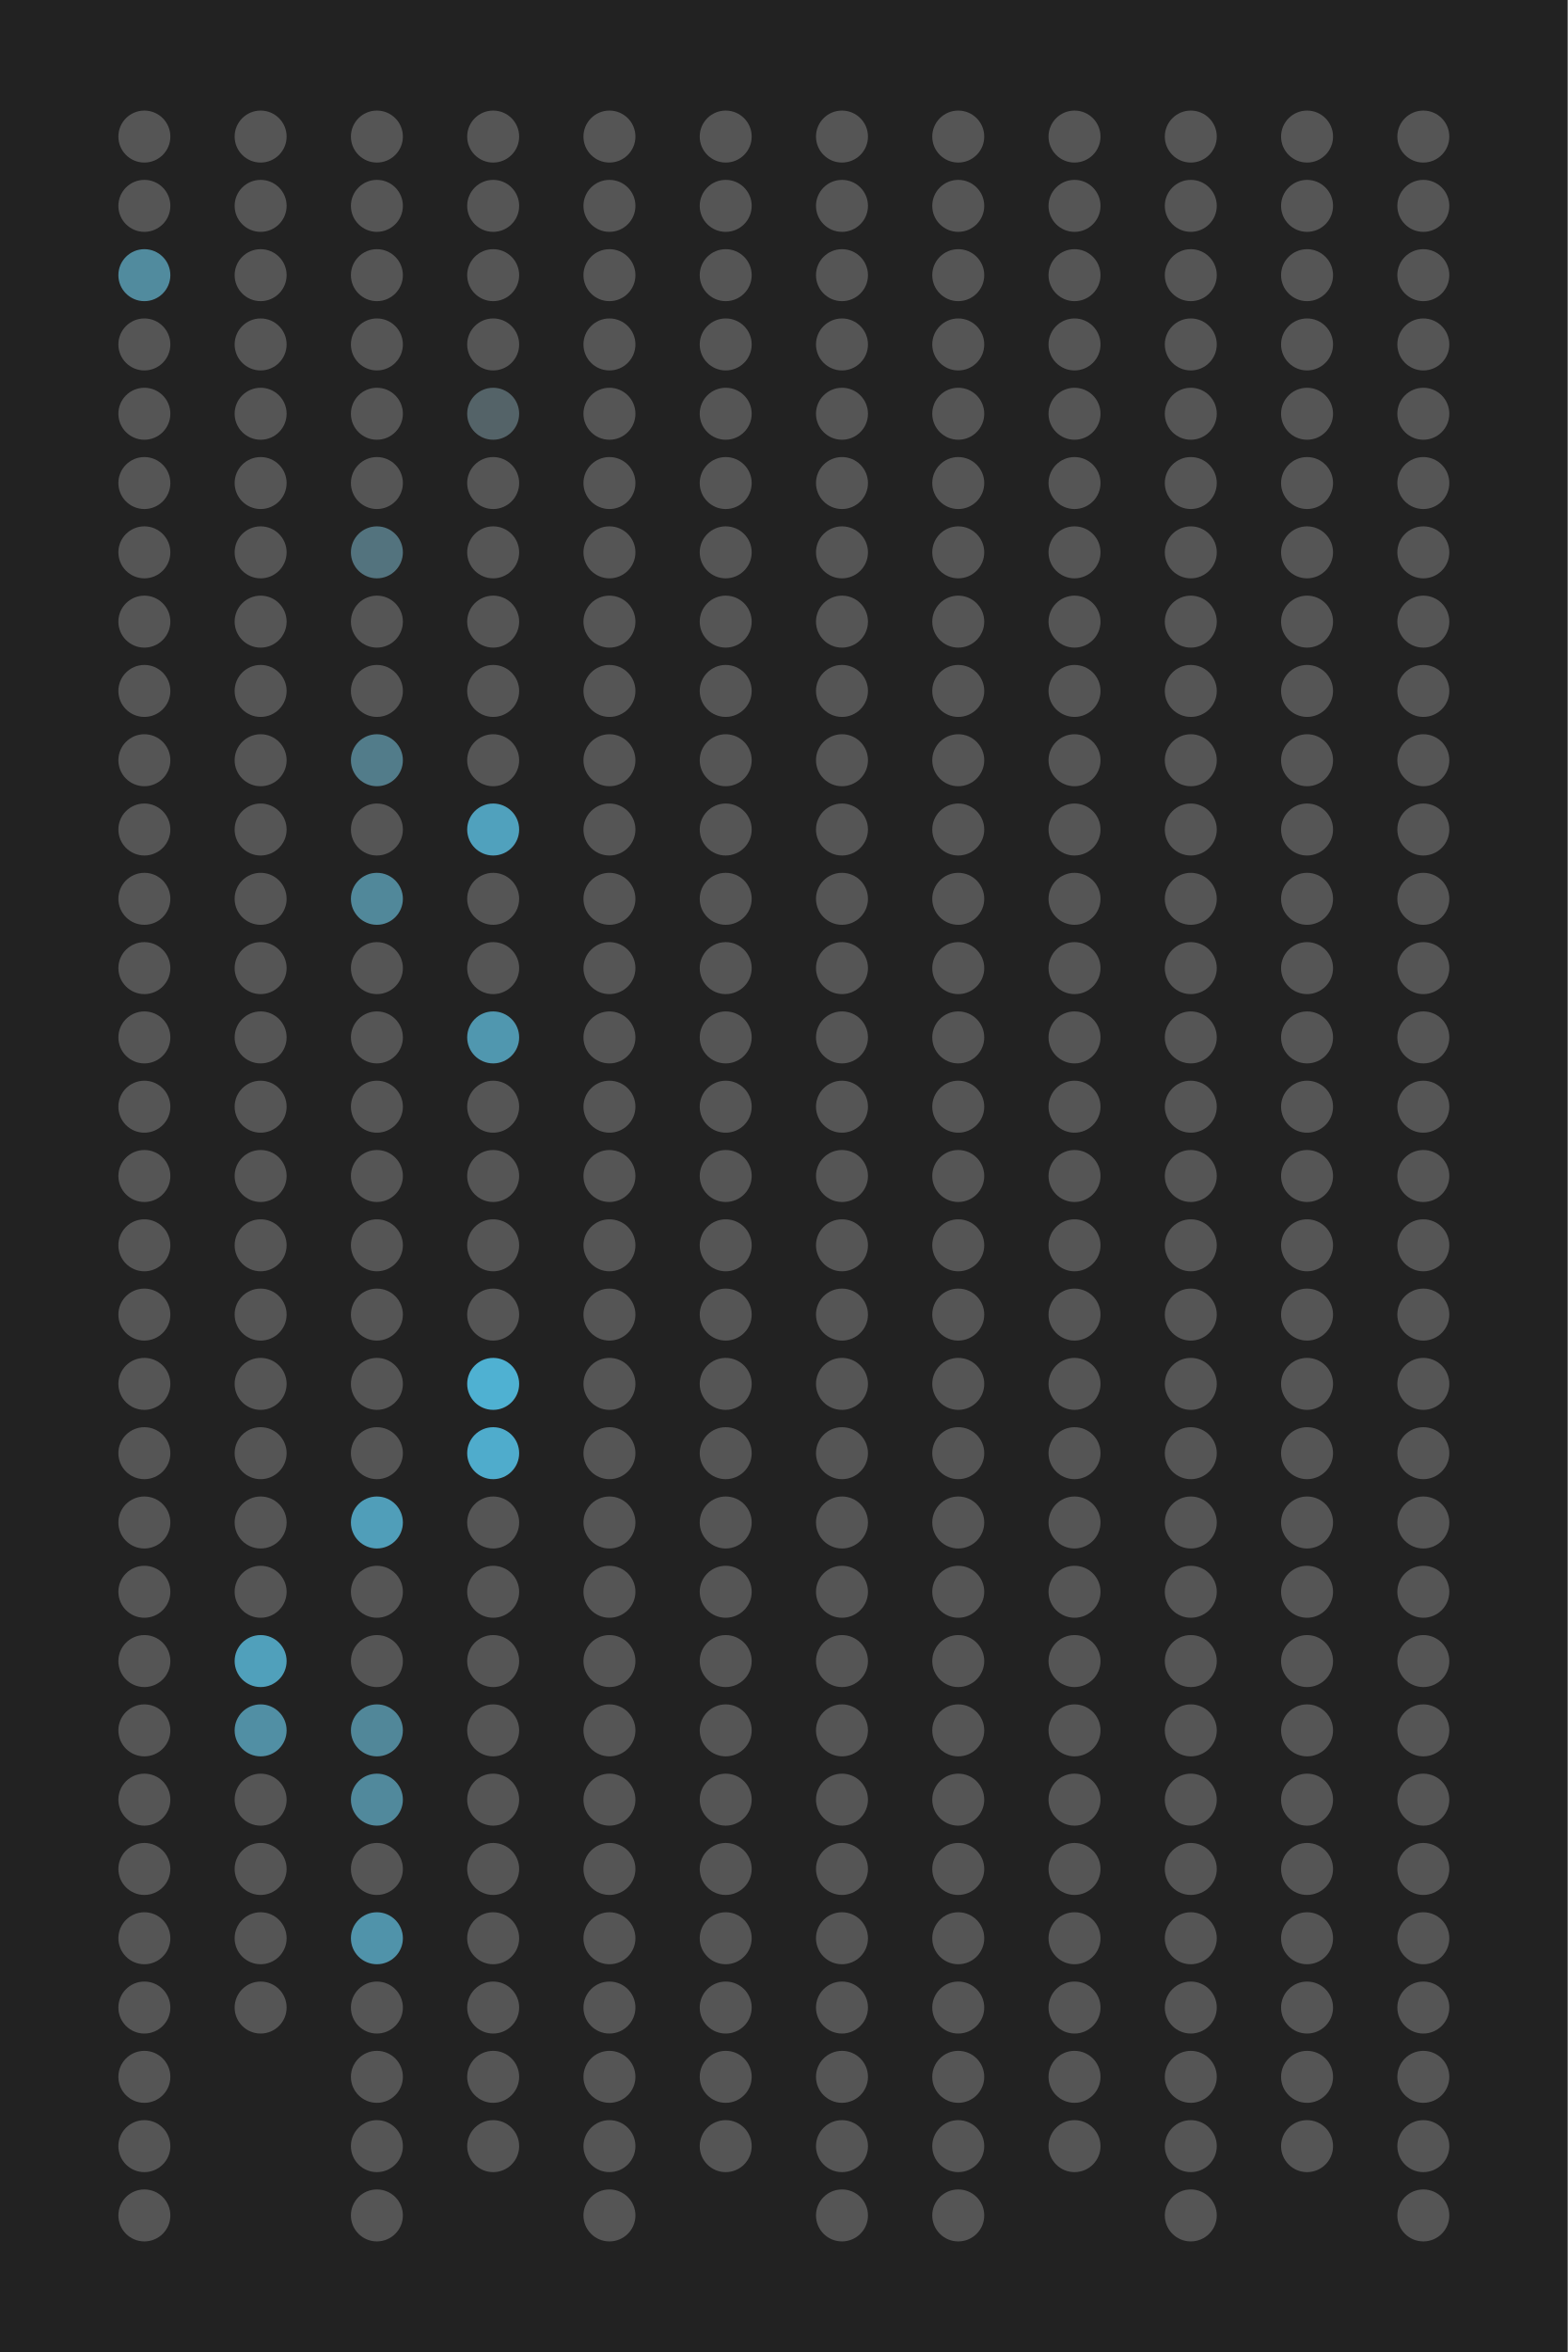
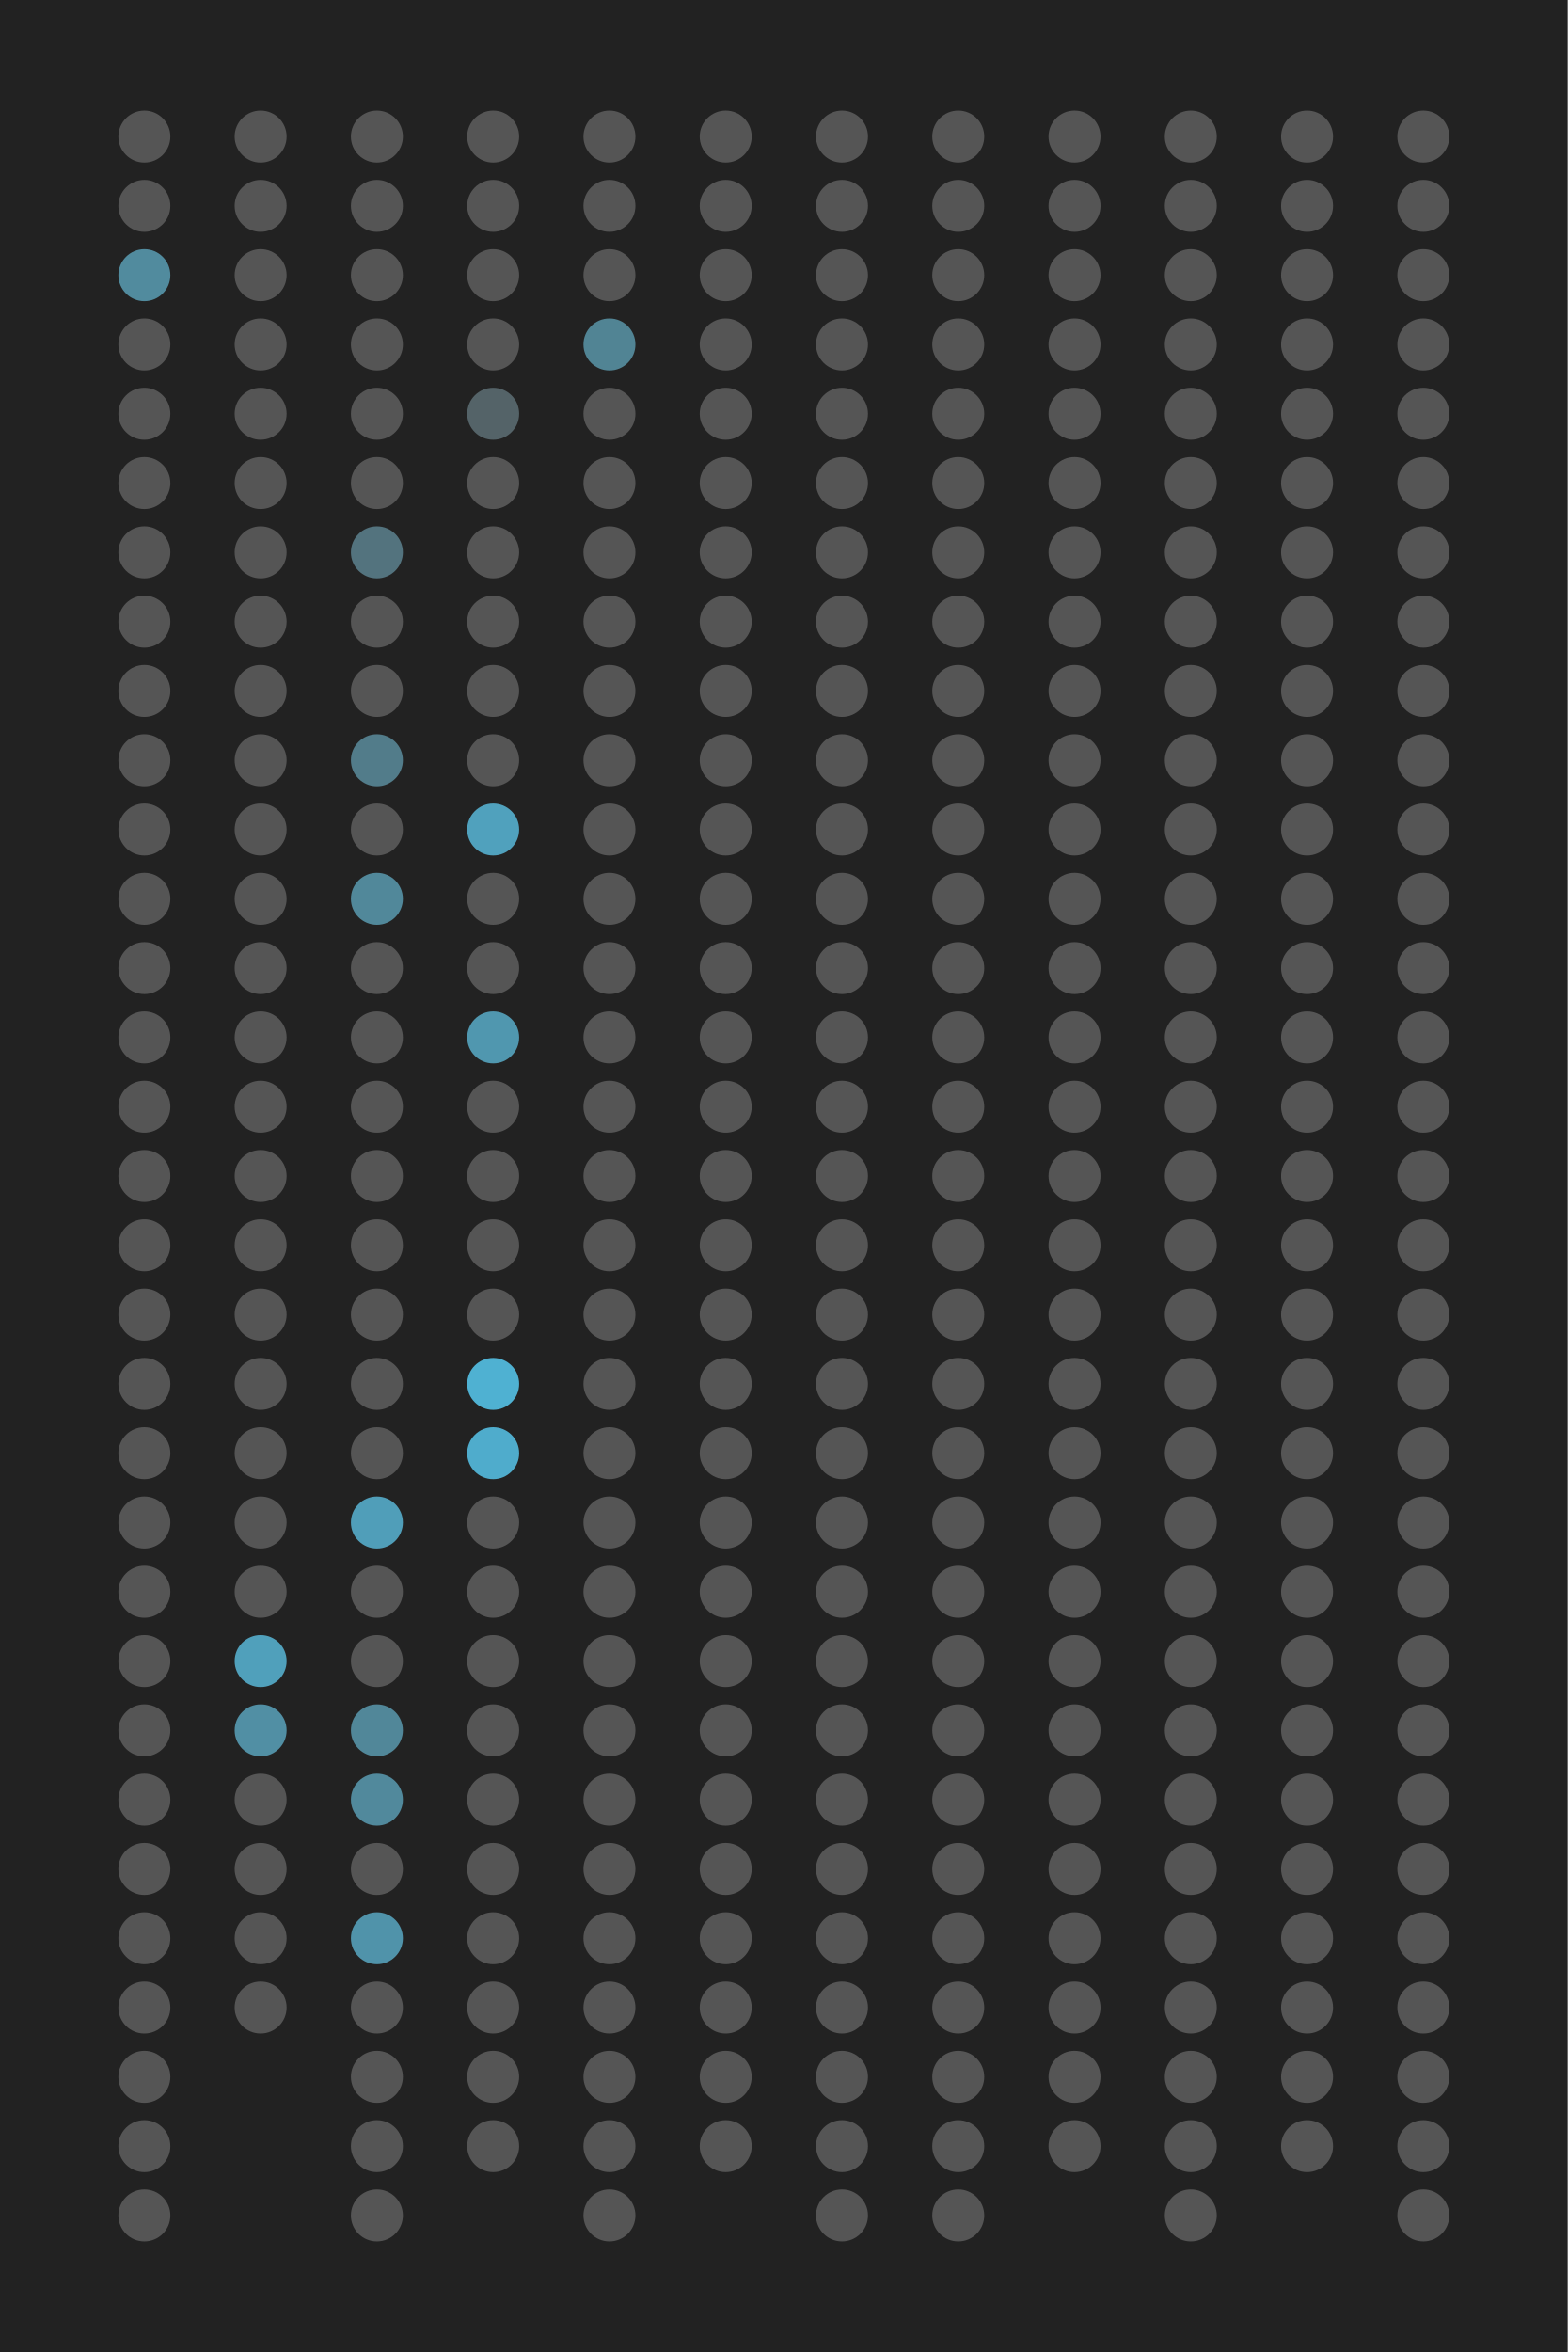
<svg xmlns="http://www.w3.org/2000/svg" baseProfile="full" height="300mm" version="1.1" viewBox="0,0,200,300" width="200mm">
  <defs />
  <rect fill="#222222" height="300" width="200" x="0" y="0" />
  <circle cx="18.417" cy="17.419" fill="#555555" r="3.315" />
  <circle cx="18.417" cy="26.258" fill="#555555" r="3.315" />
  <circle cx="18.417" cy="35.097" fill="#518b9e" r="3.315" />
  <circle cx="18.417" cy="43.935" fill="#555555" r="3.315" />
  <circle cx="18.417" cy="52.774" fill="#555555" r="3.315" />
  <circle cx="18.417" cy="61.613" fill="#555555" r="3.315" />
  <circle cx="18.417" cy="70.452" fill="#555555" r="3.315" />
  <circle cx="18.417" cy="79.29" fill="#555555" r="3.315" />
  <circle cx="18.417" cy="88.129" fill="#555555" r="3.315" />
  <circle cx="18.417" cy="96.968" fill="#555555" r="3.315" />
  <circle cx="18.417" cy="105.806" fill="#555555" r="3.315" />
  <circle cx="18.417" cy="114.645" fill="#555555" r="3.315" />
  <circle cx="18.417" cy="123.484" fill="#555555" r="3.315" />
  <circle cx="18.417" cy="132.323" fill="#555555" r="3.315" />
  <circle cx="18.417" cy="141.161" fill="#555555" r="3.315" />
  <circle cx="18.417" cy="150" fill="#555555" r="3.315" />
  <circle cx="18.417" cy="158.839" fill="#555555" r="3.315" />
  <circle cx="18.417" cy="167.677" fill="#555555" r="3.315" />
  <circle cx="18.417" cy="176.516" fill="#555555" r="3.315" />
  <circle cx="18.417" cy="185.355" fill="#555555" r="3.315" />
  <circle cx="18.417" cy="194.194" fill="#555555" r="3.315" />
  <circle cx="18.417" cy="203.032" fill="#555555" r="3.315" />
  <circle cx="18.417" cy="211.871" fill="#555555" r="3.315" />
  <circle cx="18.417" cy="220.71" fill="#555555" r="3.315" />
  <circle cx="18.417" cy="229.548" fill="#555555" r="3.315" />
  <circle cx="18.417" cy="238.387" fill="#555555" r="3.315" />
  <circle cx="18.417" cy="247.226" fill="#555555" r="3.315" />
  <circle cx="18.417" cy="256.065" fill="#555555" r="3.315" />
  <circle cx="18.417" cy="264.903" fill="#555555" r="3.315" />
  <circle cx="18.417" cy="273.742" fill="#555555" r="3.315" />
  <circle cx="18.417" cy="282.581" fill="#555555" r="3.315" />
  <circle cx="33.25" cy="17.419" fill="#555555" r="3.315" />
  <circle cx="33.25" cy="26.258" fill="#555555" r="3.315" />
  <circle cx="33.25" cy="35.097" fill="#555555" r="3.315" />
  <circle cx="33.25" cy="43.935" fill="#555555" r="3.315" />
  <circle cx="33.25" cy="52.774" fill="#555555" r="3.315" />
  <circle cx="33.25" cy="61.613" fill="#555555" r="3.315" />
  <circle cx="33.25" cy="70.452" fill="#555555" r="3.315" />
  <circle cx="33.25" cy="79.29" fill="#555555" r="3.315" />
  <circle cx="33.25" cy="88.129" fill="#555555" r="3.315" />
  <circle cx="33.25" cy="96.968" fill="#555555" r="3.315" />
  <circle cx="33.25" cy="105.806" fill="#555555" r="3.315" />
  <circle cx="33.25" cy="114.645" fill="#555555" r="3.315" />
  <circle cx="33.25" cy="123.484" fill="#555555" r="3.315" />
  <circle cx="33.25" cy="132.323" fill="#555555" r="3.315" />
  <circle cx="33.25" cy="141.161" fill="#555555" r="3.315" />
  <circle cx="33.25" cy="150" fill="#555555" r="3.315" />
  <circle cx="33.25" cy="158.839" fill="#555555" r="3.315" />
  <circle cx="33.25" cy="167.677" fill="#555555" r="3.315" />
  <circle cx="33.25" cy="176.516" fill="#555555" r="3.315" />
  <circle cx="33.25" cy="185.355" fill="#555555" r="3.315" />
  <circle cx="33.25" cy="194.194" fill="#555555" r="3.315" />
  <circle cx="33.25" cy="203.032" fill="#555555" r="3.315" />
  <circle cx="33.25" cy="211.871" fill="#50a0bb" r="3.315" />
  <circle cx="33.25" cy="220.71" fill="#518fa4" r="3.315" />
  <circle cx="33.25" cy="229.548" fill="#555555" r="3.315" />
  <circle cx="33.25" cy="238.387" fill="#555555" r="3.315" />
  <circle cx="33.25" cy="247.226" fill="#555555" r="3.315" />
  <circle cx="33.25" cy="256.065" fill="#555555" r="3.315" />
  <circle cx="48.083" cy="17.419" fill="#555555" r="3.315" />
  <circle cx="48.083" cy="26.258" fill="#555555" r="3.315" />
  <circle cx="48.083" cy="35.097" fill="#555555" r="3.315" />
  <circle cx="48.083" cy="43.935" fill="#555555" r="3.315" />
  <circle cx="48.083" cy="52.774" fill="#555555" r="3.315" />
  <circle cx="48.083" cy="61.613" fill="#555555" r="3.315" />
  <circle cx="48.083" cy="70.452" fill="#53737e" r="3.315" />
  <circle cx="48.083" cy="79.29" fill="#555555" r="3.315" />
  <circle cx="48.083" cy="88.129" fill="#555555" r="3.315" />
  <circle cx="48.083" cy="96.968" fill="#527c8a" r="3.315" />
  <circle cx="48.083" cy="105.806" fill="#555555" r="3.315" />
  <circle cx="48.083" cy="114.645" fill="#51889a" r="3.315" />
  <circle cx="48.083" cy="123.484" fill="#555555" r="3.315" />
  <circle cx="48.083" cy="132.323" fill="#555555" r="3.315" />
  <circle cx="48.083" cy="141.161" fill="#555555" r="3.315" />
  <circle cx="48.083" cy="150" fill="#555555" r="3.315" />
  <circle cx="48.083" cy="158.839" fill="#555555" r="3.315" />
  <circle cx="48.083" cy="167.677" fill="#555555" r="3.315" />
  <circle cx="48.083" cy="176.516" fill="#555555" r="3.315" />
  <circle cx="48.083" cy="185.355" fill="#555555" r="3.315" />
  <circle cx="48.083" cy="194.194" fill="#509eb9" r="3.315" />
  <circle cx="48.083" cy="203.032" fill="#555555" r="3.315" />
  <circle cx="48.083" cy="211.871" fill="#555555" r="3.315" />
  <circle cx="48.083" cy="220.71" fill="#518799" r="3.315" />
  <circle cx="48.083" cy="229.548" fill="#51899c" r="3.315" />
  <circle cx="48.083" cy="238.387" fill="#555555" r="3.315" />
  <circle cx="48.083" cy="247.226" fill="#5093aa" r="3.315" />
  <circle cx="48.083" cy="256.065" fill="#555555" r="3.315" />
  <circle cx="48.083" cy="264.903" fill="#555555" r="3.315" />
  <circle cx="48.083" cy="273.742" fill="#555555" r="3.315" />
  <circle cx="48.083" cy="282.581" fill="#555555" r="3.315" />
  <circle cx="62.917" cy="17.419" fill="#555555" r="3.315" />
  <circle cx="62.917" cy="26.258" fill="#555555" r="3.315" />
  <circle cx="62.917" cy="35.097" fill="#555555" r="3.315" />
  <circle cx="62.917" cy="43.935" fill="#555555" r="3.315" />
  <circle cx="62.917" cy="52.774" fill="#546368" r="3.315" />
  <circle cx="62.917" cy="61.613" fill="#555555" r="3.315" />
  <circle cx="62.917" cy="70.452" fill="#555555" r="3.315" />
  <circle cx="62.917" cy="79.29" fill="#555555" r="3.315" />
  <circle cx="62.917" cy="88.129" fill="#555555" r="3.315" />
  <circle cx="62.917" cy="96.968" fill="#555555" r="3.315" />
  <circle cx="62.917" cy="105.806" fill="#50a1bd" r="3.315" />
  <circle cx="62.917" cy="114.645" fill="#555555" r="3.315" />
  <circle cx="62.917" cy="123.484" fill="#555555" r="3.315" />
  <circle cx="62.917" cy="132.323" fill="#5097af" r="3.315" />
  <circle cx="62.917" cy="141.161" fill="#555555" r="3.315" />
  <circle cx="62.917" cy="150" fill="#555555" r="3.315" />
  <circle cx="62.917" cy="158.839" fill="#555555" r="3.315" />
  <circle cx="62.917" cy="167.677" fill="#555555" r="3.315" />
  <circle cx="62.917" cy="176.516" fill="#4fb1d2" r="3.315" />
  <circle cx="62.917" cy="185.355" fill="#4faccc" r="3.315" />
  <circle cx="62.917" cy="194.194" fill="#555555" r="3.315" />
  <circle cx="62.917" cy="203.032" fill="#555555" r="3.315" />
  <circle cx="62.917" cy="211.871" fill="#555555" r="3.315" />
  <circle cx="62.917" cy="220.71" fill="#555555" r="3.315" />
  <circle cx="62.917" cy="229.548" fill="#555555" r="3.315" />
  <circle cx="62.917" cy="238.387" fill="#555555" r="3.315" />
  <circle cx="62.917" cy="247.226" fill="#555555" r="3.315" />
  <circle cx="62.917" cy="256.065" fill="#555555" r="3.315" />
  <circle cx="62.917" cy="264.903" fill="#555555" r="3.315" />
  <circle cx="62.917" cy="273.742" fill="#555555" r="3.315" />
  <circle cx="77.75" cy="17.419" fill="#555555" r="3.315" />
  <circle cx="77.75" cy="26.258" fill="#555555" r="3.315" />
  <circle cx="77.75" cy="35.097" fill="#555555" r="3.315" />
-   <circle cx="77.75" cy="43.935" fill="#555555" r="3.315" />
+   <circle cx="77.75" cy="43.935" fill="#518494" r="3.315" />
  <circle cx="77.75" cy="52.774" fill="#555555" r="3.315" />
  <circle cx="77.75" cy="61.613" fill="#555555" r="3.315" />
  <circle cx="77.75" cy="70.452" fill="#555555" r="3.315" />
  <circle cx="77.75" cy="79.29" fill="#555555" r="3.315" />
  <circle cx="77.75" cy="88.129" fill="#555555" r="3.315" />
  <circle cx="77.75" cy="96.968" fill="#555555" r="3.315" />
  <circle cx="77.75" cy="105.806" fill="#555555" r="3.315" />
  <circle cx="77.75" cy="114.645" fill="#555555" r="3.315" />
  <circle cx="77.75" cy="123.484" fill="#555555" r="3.315" />
  <circle cx="77.75" cy="132.323" fill="#555555" r="3.315" />
  <circle cx="77.75" cy="141.161" fill="#555555" r="3.315" />
  <circle cx="77.75" cy="150" fill="#555555" r="3.315" />
  <circle cx="77.75" cy="158.839" fill="#555555" r="3.315" />
  <circle cx="77.75" cy="167.677" fill="#555555" r="3.315" />
  <circle cx="77.75" cy="176.516" fill="#555555" r="3.315" />
  <circle cx="77.75" cy="185.355" fill="#555555" r="3.315" />
  <circle cx="77.75" cy="194.194" fill="#555555" r="3.315" />
  <circle cx="77.75" cy="203.032" fill="#555555" r="3.315" />
  <circle cx="77.75" cy="211.871" fill="#555555" r="3.315" />
  <circle cx="77.75" cy="220.71" fill="#555555" r="3.315" />
  <circle cx="77.75" cy="229.548" fill="#555555" r="3.315" />
  <circle cx="77.75" cy="238.387" fill="#555555" r="3.315" />
  <circle cx="77.75" cy="247.226" fill="#555555" r="3.315" />
  <circle cx="77.75" cy="256.065" fill="#555555" r="3.315" />
  <circle cx="77.75" cy="264.903" fill="#555555" r="3.315" />
  <circle cx="77.75" cy="273.742" fill="#555555" r="3.315" />
  <circle cx="77.75" cy="282.581" fill="#555555" r="3.315" />
  <circle cx="92.583" cy="17.419" fill="#555555" r="3.315" />
  <circle cx="92.583" cy="26.258" fill="#555555" r="3.315" />
  <circle cx="92.583" cy="35.097" fill="#555555" r="3.315" />
  <circle cx="92.583" cy="43.935" fill="#555555" r="3.315" />
  <circle cx="92.583" cy="52.774" fill="#555555" r="3.315" />
  <circle cx="92.583" cy="61.613" fill="#555555" r="3.315" />
  <circle cx="92.583" cy="70.452" fill="#555555" r="3.315" />
  <circle cx="92.583" cy="79.29" fill="#555555" r="3.315" />
  <circle cx="92.583" cy="88.129" fill="#555555" r="3.315" />
  <circle cx="92.583" cy="96.968" fill="#555555" r="3.315" />
  <circle cx="92.583" cy="105.806" fill="#555555" r="3.315" />
  <circle cx="92.583" cy="114.645" fill="#555555" r="3.315" />
  <circle cx="92.583" cy="123.484" fill="#555555" r="3.315" />
  <circle cx="92.583" cy="132.323" fill="#555555" r="3.315" />
  <circle cx="92.583" cy="141.161" fill="#555555" r="3.315" />
  <circle cx="92.583" cy="150" fill="#555555" r="3.315" />
  <circle cx="92.583" cy="158.839" fill="#555555" r="3.315" />
  <circle cx="92.583" cy="167.677" fill="#555555" r="3.315" />
  <circle cx="92.583" cy="176.516" fill="#555555" r="3.315" />
  <circle cx="92.583" cy="185.355" fill="#555555" r="3.315" />
  <circle cx="92.583" cy="194.194" fill="#555555" r="3.315" />
  <circle cx="92.583" cy="203.032" fill="#555555" r="3.315" />
  <circle cx="92.583" cy="211.871" fill="#555555" r="3.315" />
  <circle cx="92.583" cy="220.71" fill="#555555" r="3.315" />
  <circle cx="92.583" cy="229.548" fill="#555555" r="3.315" />
  <circle cx="92.583" cy="238.387" fill="#555555" r="3.315" />
  <circle cx="92.583" cy="247.226" fill="#555555" r="3.315" />
  <circle cx="92.583" cy="256.065" fill="#555555" r="3.315" />
  <circle cx="92.583" cy="264.903" fill="#555555" r="3.315" />
  <circle cx="92.583" cy="273.742" fill="#555555" r="3.315" />
  <circle cx="107.417" cy="17.419" fill="#555555" r="3.315" />
  <circle cx="107.417" cy="26.258" fill="#555555" r="3.315" />
  <circle cx="107.417" cy="35.097" fill="#555555" r="3.315" />
  <circle cx="107.417" cy="43.935" fill="#555555" r="3.315" />
  <circle cx="107.417" cy="52.774" fill="#555555" r="3.315" />
  <circle cx="107.417" cy="61.613" fill="#555555" r="3.315" />
  <circle cx="107.417" cy="70.452" fill="#555555" r="3.315" />
  <circle cx="107.417" cy="79.29" fill="#555555" r="3.315" />
  <circle cx="107.417" cy="88.129" fill="#555555" r="3.315" />
  <circle cx="107.417" cy="96.968" fill="#555555" r="3.315" />
  <circle cx="107.417" cy="105.806" fill="#555555" r="3.315" />
  <circle cx="107.417" cy="114.645" fill="#555555" r="3.315" />
  <circle cx="107.417" cy="123.484" fill="#555555" r="3.315" />
  <circle cx="107.417" cy="132.323" fill="#555555" r="3.315" />
  <circle cx="107.417" cy="141.161" fill="#555555" r="3.315" />
  <circle cx="107.417" cy="150" fill="#555555" r="3.315" />
  <circle cx="107.417" cy="158.839" fill="#555555" r="3.315" />
  <circle cx="107.417" cy="167.677" fill="#555555" r="3.315" />
  <circle cx="107.417" cy="176.516" fill="#555555" r="3.315" />
  <circle cx="107.417" cy="185.355" fill="#555555" r="3.315" />
  <circle cx="107.417" cy="194.194" fill="#555555" r="3.315" />
  <circle cx="107.417" cy="203.032" fill="#555555" r="3.315" />
  <circle cx="107.417" cy="211.871" fill="#555555" r="3.315" />
  <circle cx="107.417" cy="220.71" fill="#555555" r="3.315" />
  <circle cx="107.417" cy="229.548" fill="#555555" r="3.315" />
  <circle cx="107.417" cy="238.387" fill="#555555" r="3.315" />
  <circle cx="107.417" cy="247.226" fill="#555555" r="3.315" />
  <circle cx="107.417" cy="256.065" fill="#555555" r="3.315" />
  <circle cx="107.417" cy="264.903" fill="#555555" r="3.315" />
  <circle cx="107.417" cy="273.742" fill="#555555" r="3.315" />
  <circle cx="107.417" cy="282.581" fill="#555555" r="3.315" />
  <circle cx="122.25" cy="17.419" fill="#555555" r="3.315" />
  <circle cx="122.25" cy="26.258" fill="#555555" r="3.315" />
  <circle cx="122.25" cy="35.097" fill="#555555" r="3.315" />
  <circle cx="122.25" cy="43.935" fill="#555555" r="3.315" />
  <circle cx="122.25" cy="52.774" fill="#555555" r="3.315" />
  <circle cx="122.25" cy="61.613" fill="#555555" r="3.315" />
  <circle cx="122.25" cy="70.452" fill="#555555" r="3.315" />
  <circle cx="122.25" cy="79.29" fill="#555555" r="3.315" />
  <circle cx="122.25" cy="88.129" fill="#555555" r="3.315" />
  <circle cx="122.25" cy="96.968" fill="#555555" r="3.315" />
  <circle cx="122.25" cy="105.806" fill="#555555" r="3.315" />
  <circle cx="122.25" cy="114.645" fill="#555555" r="3.315" />
  <circle cx="122.25" cy="123.484" fill="#555555" r="3.315" />
  <circle cx="122.25" cy="132.323" fill="#555555" r="3.315" />
  <circle cx="122.25" cy="141.161" fill="#555555" r="3.315" />
  <circle cx="122.25" cy="150" fill="#555555" r="3.315" />
  <circle cx="122.25" cy="158.839" fill="#555555" r="3.315" />
  <circle cx="122.25" cy="167.677" fill="#555555" r="3.315" />
  <circle cx="122.25" cy="176.516" fill="#555555" r="3.315" />
  <circle cx="122.25" cy="185.355" fill="#555555" r="3.315" />
  <circle cx="122.25" cy="194.194" fill="#555555" r="3.315" />
  <circle cx="122.25" cy="203.032" fill="#555555" r="3.315" />
  <circle cx="122.25" cy="211.871" fill="#555555" r="3.315" />
  <circle cx="122.25" cy="220.71" fill="#555555" r="3.315" />
  <circle cx="122.25" cy="229.548" fill="#555555" r="3.315" />
  <circle cx="122.25" cy="238.387" fill="#555555" r="3.315" />
  <circle cx="122.25" cy="247.226" fill="#555555" r="3.315" />
  <circle cx="122.25" cy="256.065" fill="#555555" r="3.315" />
  <circle cx="122.25" cy="264.903" fill="#555555" r="3.315" />
  <circle cx="122.25" cy="273.742" fill="#555555" r="3.315" />
  <circle cx="122.25" cy="282.581" fill="#555555" r="3.315" />
  <circle cx="137.083" cy="17.419" fill="#555555" r="3.315" />
  <circle cx="137.083" cy="26.258" fill="#555555" r="3.315" />
  <circle cx="137.083" cy="35.097" fill="#555555" r="3.315" />
  <circle cx="137.083" cy="43.935" fill="#555555" r="3.315" />
  <circle cx="137.083" cy="52.774" fill="#555555" r="3.315" />
  <circle cx="137.083" cy="61.613" fill="#555555" r="3.315" />
  <circle cx="137.083" cy="70.452" fill="#555555" r="3.315" />
  <circle cx="137.083" cy="79.29" fill="#555555" r="3.315" />
  <circle cx="137.083" cy="88.129" fill="#555555" r="3.315" />
  <circle cx="137.083" cy="96.968" fill="#555555" r="3.315" />
  <circle cx="137.083" cy="105.806" fill="#555555" r="3.315" />
  <circle cx="137.083" cy="114.645" fill="#555555" r="3.315" />
  <circle cx="137.083" cy="123.484" fill="#555555" r="3.315" />
  <circle cx="137.083" cy="132.323" fill="#555555" r="3.315" />
  <circle cx="137.083" cy="141.161" fill="#555555" r="3.315" />
  <circle cx="137.083" cy="150" fill="#555555" r="3.315" />
  <circle cx="137.083" cy="158.839" fill="#555555" r="3.315" />
  <circle cx="137.083" cy="167.677" fill="#555555" r="3.315" />
  <circle cx="137.083" cy="176.516" fill="#555555" r="3.315" />
  <circle cx="137.083" cy="185.355" fill="#555555" r="3.315" />
  <circle cx="137.083" cy="194.194" fill="#555555" r="3.315" />
  <circle cx="137.083" cy="203.032" fill="#555555" r="3.315" />
  <circle cx="137.083" cy="211.871" fill="#555555" r="3.315" />
  <circle cx="137.083" cy="220.71" fill="#555555" r="3.315" />
  <circle cx="137.083" cy="229.548" fill="#555555" r="3.315" />
  <circle cx="137.083" cy="238.387" fill="#555555" r="3.315" />
  <circle cx="137.083" cy="247.226" fill="#555555" r="3.315" />
  <circle cx="137.083" cy="256.065" fill="#555555" r="3.315" />
  <circle cx="137.083" cy="264.903" fill="#555555" r="3.315" />
  <circle cx="137.083" cy="273.742" fill="#555555" r="3.315" />
  <circle cx="151.917" cy="17.419" fill="#555555" r="3.315" />
  <circle cx="151.917" cy="26.258" fill="#555555" r="3.315" />
  <circle cx="151.917" cy="35.097" fill="#555555" r="3.315" />
  <circle cx="151.917" cy="43.935" fill="#555555" r="3.315" />
  <circle cx="151.917" cy="52.774" fill="#555555" r="3.315" />
  <circle cx="151.917" cy="61.613" fill="#555555" r="3.315" />
  <circle cx="151.917" cy="70.452" fill="#555555" r="3.315" />
  <circle cx="151.917" cy="79.29" fill="#555555" r="3.315" />
  <circle cx="151.917" cy="88.129" fill="#555555" r="3.315" />
  <circle cx="151.917" cy="96.968" fill="#555555" r="3.315" />
  <circle cx="151.917" cy="105.806" fill="#555555" r="3.315" />
  <circle cx="151.917" cy="114.645" fill="#555555" r="3.315" />
  <circle cx="151.917" cy="123.484" fill="#555555" r="3.315" />
  <circle cx="151.917" cy="132.323" fill="#555555" r="3.315" />
  <circle cx="151.917" cy="141.161" fill="#555555" r="3.315" />
  <circle cx="151.917" cy="150" fill="#555555" r="3.315" />
  <circle cx="151.917" cy="158.839" fill="#555555" r="3.315" />
  <circle cx="151.917" cy="167.677" fill="#555555" r="3.315" />
  <circle cx="151.917" cy="176.516" fill="#555555" r="3.315" />
  <circle cx="151.917" cy="185.355" fill="#555555" r="3.315" />
  <circle cx="151.917" cy="194.194" fill="#555555" r="3.315" />
  <circle cx="151.917" cy="203.032" fill="#555555" r="3.315" />
  <circle cx="151.917" cy="211.871" fill="#555555" r="3.315" />
  <circle cx="151.917" cy="220.71" fill="#555555" r="3.315" />
  <circle cx="151.917" cy="229.548" fill="#555555" r="3.315" />
  <circle cx="151.917" cy="238.387" fill="#555555" r="3.315" />
  <circle cx="151.917" cy="247.226" fill="#555555" r="3.315" />
  <circle cx="151.917" cy="256.065" fill="#555555" r="3.315" />
  <circle cx="151.917" cy="264.903" fill="#555555" r="3.315" />
  <circle cx="151.917" cy="273.742" fill="#555555" r="3.315" />
  <circle cx="151.917" cy="282.581" fill="#555555" r="3.315" />
  <circle cx="166.75" cy="17.419" fill="#555555" r="3.315" />
  <circle cx="166.75" cy="26.258" fill="#555555" r="3.315" />
  <circle cx="166.75" cy="35.097" fill="#555555" r="3.315" />
  <circle cx="166.75" cy="43.935" fill="#555555" r="3.315" />
  <circle cx="166.75" cy="52.774" fill="#555555" r="3.315" />
  <circle cx="166.75" cy="61.613" fill="#555555" r="3.315" />
  <circle cx="166.75" cy="70.452" fill="#555555" r="3.315" />
  <circle cx="166.75" cy="79.29" fill="#555555" r="3.315" />
  <circle cx="166.75" cy="88.129" fill="#555555" r="3.315" />
  <circle cx="166.75" cy="96.968" fill="#555555" r="3.315" />
  <circle cx="166.75" cy="105.806" fill="#555555" r="3.315" />
  <circle cx="166.75" cy="114.645" fill="#555555" r="3.315" />
  <circle cx="166.75" cy="123.484" fill="#555555" r="3.315" />
  <circle cx="166.75" cy="132.323" fill="#555555" r="3.315" />
  <circle cx="166.75" cy="141.161" fill="#555555" r="3.315" />
  <circle cx="166.75" cy="150" fill="#555555" r="3.315" />
  <circle cx="166.75" cy="158.839" fill="#555555" r="3.315" />
  <circle cx="166.75" cy="167.677" fill="#555555" r="3.315" />
  <circle cx="166.75" cy="176.516" fill="#555555" r="3.315" />
  <circle cx="166.75" cy="185.355" fill="#555555" r="3.315" />
  <circle cx="166.75" cy="194.194" fill="#555555" r="3.315" />
  <circle cx="166.75" cy="203.032" fill="#555555" r="3.315" />
  <circle cx="166.75" cy="211.871" fill="#555555" r="3.315" />
  <circle cx="166.75" cy="220.71" fill="#555555" r="3.315" />
  <circle cx="166.75" cy="229.548" fill="#555555" r="3.315" />
  <circle cx="166.75" cy="238.387" fill="#555555" r="3.315" />
  <circle cx="166.75" cy="247.226" fill="#555555" r="3.315" />
  <circle cx="166.75" cy="256.065" fill="#555555" r="3.315" />
  <circle cx="166.75" cy="264.903" fill="#555555" r="3.315" />
  <circle cx="166.75" cy="273.742" fill="#555555" r="3.315" />
  <circle cx="181.583" cy="17.419" fill="#555555" r="3.315" />
  <circle cx="181.583" cy="26.258" fill="#555555" r="3.315" />
  <circle cx="181.583" cy="35.097" fill="#555555" r="3.315" />
  <circle cx="181.583" cy="43.935" fill="#555555" r="3.315" />
  <circle cx="181.583" cy="52.774" fill="#555555" r="3.315" />
  <circle cx="181.583" cy="61.613" fill="#555555" r="3.315" />
  <circle cx="181.583" cy="70.452" fill="#555555" r="3.315" />
  <circle cx="181.583" cy="79.29" fill="#555555" r="3.315" />
  <circle cx="181.583" cy="88.129" fill="#555555" r="3.315" />
  <circle cx="181.583" cy="96.968" fill="#555555" r="3.315" />
  <circle cx="181.583" cy="105.806" fill="#555555" r="3.315" />
  <circle cx="181.583" cy="114.645" fill="#555555" r="3.315" />
  <circle cx="181.583" cy="123.484" fill="#555555" r="3.315" />
  <circle cx="181.583" cy="132.323" fill="#555555" r="3.315" />
  <circle cx="181.583" cy="141.161" fill="#555555" r="3.315" />
  <circle cx="181.583" cy="150" fill="#555555" r="3.315" />
  <circle cx="181.583" cy="158.839" fill="#555555" r="3.315" />
  <circle cx="181.583" cy="167.677" fill="#555555" r="3.315" />
  <circle cx="181.583" cy="176.516" fill="#555555" r="3.315" />
  <circle cx="181.583" cy="185.355" fill="#555555" r="3.315" />
  <circle cx="181.583" cy="194.194" fill="#555555" r="3.315" />
  <circle cx="181.583" cy="203.032" fill="#555555" r="3.315" />
  <circle cx="181.583" cy="211.871" fill="#555555" r="3.315" />
  <circle cx="181.583" cy="220.71" fill="#555555" r="3.315" />
  <circle cx="181.583" cy="229.548" fill="#555555" r="3.315" />
  <circle cx="181.583" cy="238.387" fill="#555555" r="3.315" />
  <circle cx="181.583" cy="247.226" fill="#555555" r="3.315" />
  <circle cx="181.583" cy="256.065" fill="#555555" r="3.315" />
  <circle cx="181.583" cy="264.903" fill="#555555" r="3.315" />
  <circle cx="181.583" cy="273.742" fill="#555555" r="3.315" />
  <circle cx="181.583" cy="282.581" fill="#555555" r="3.315" />
</svg>
